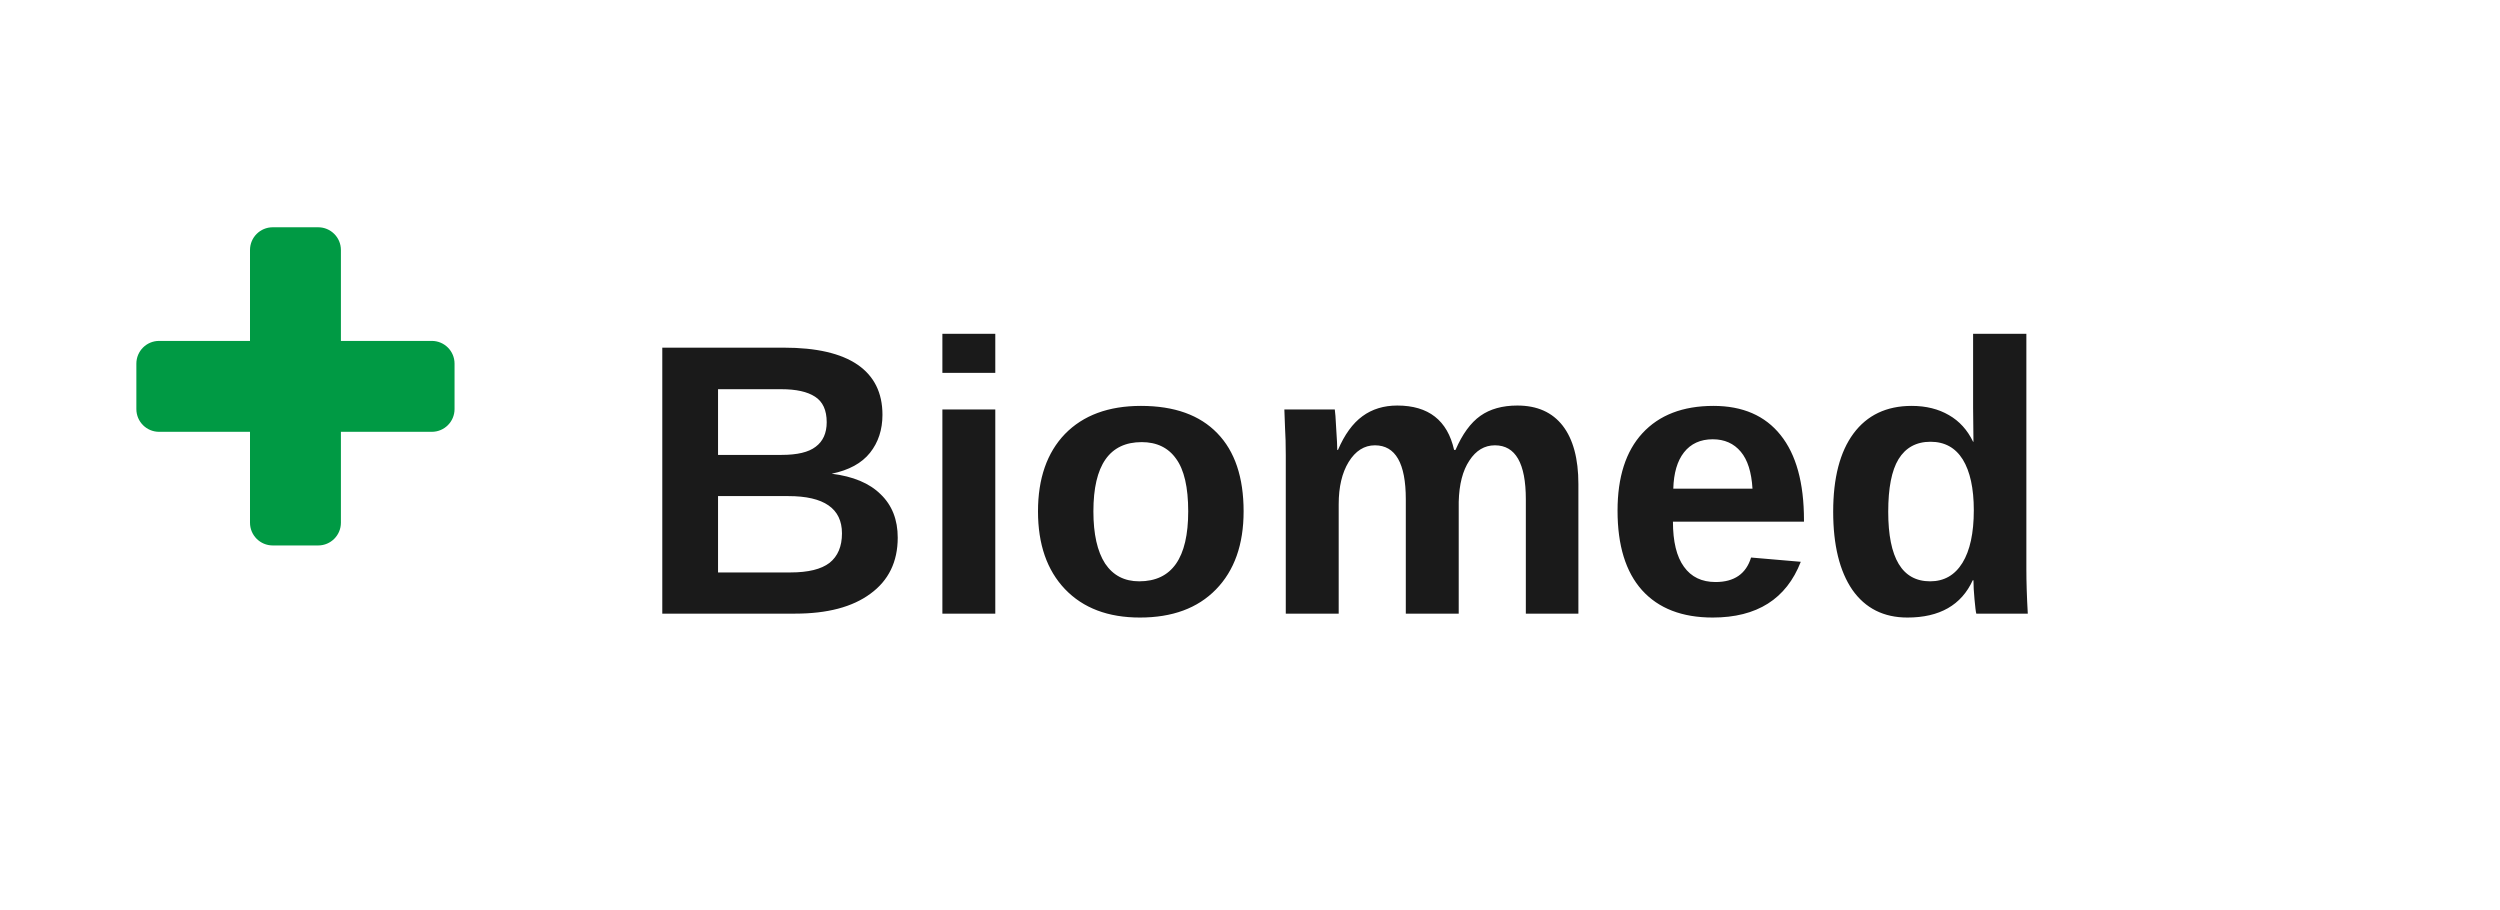
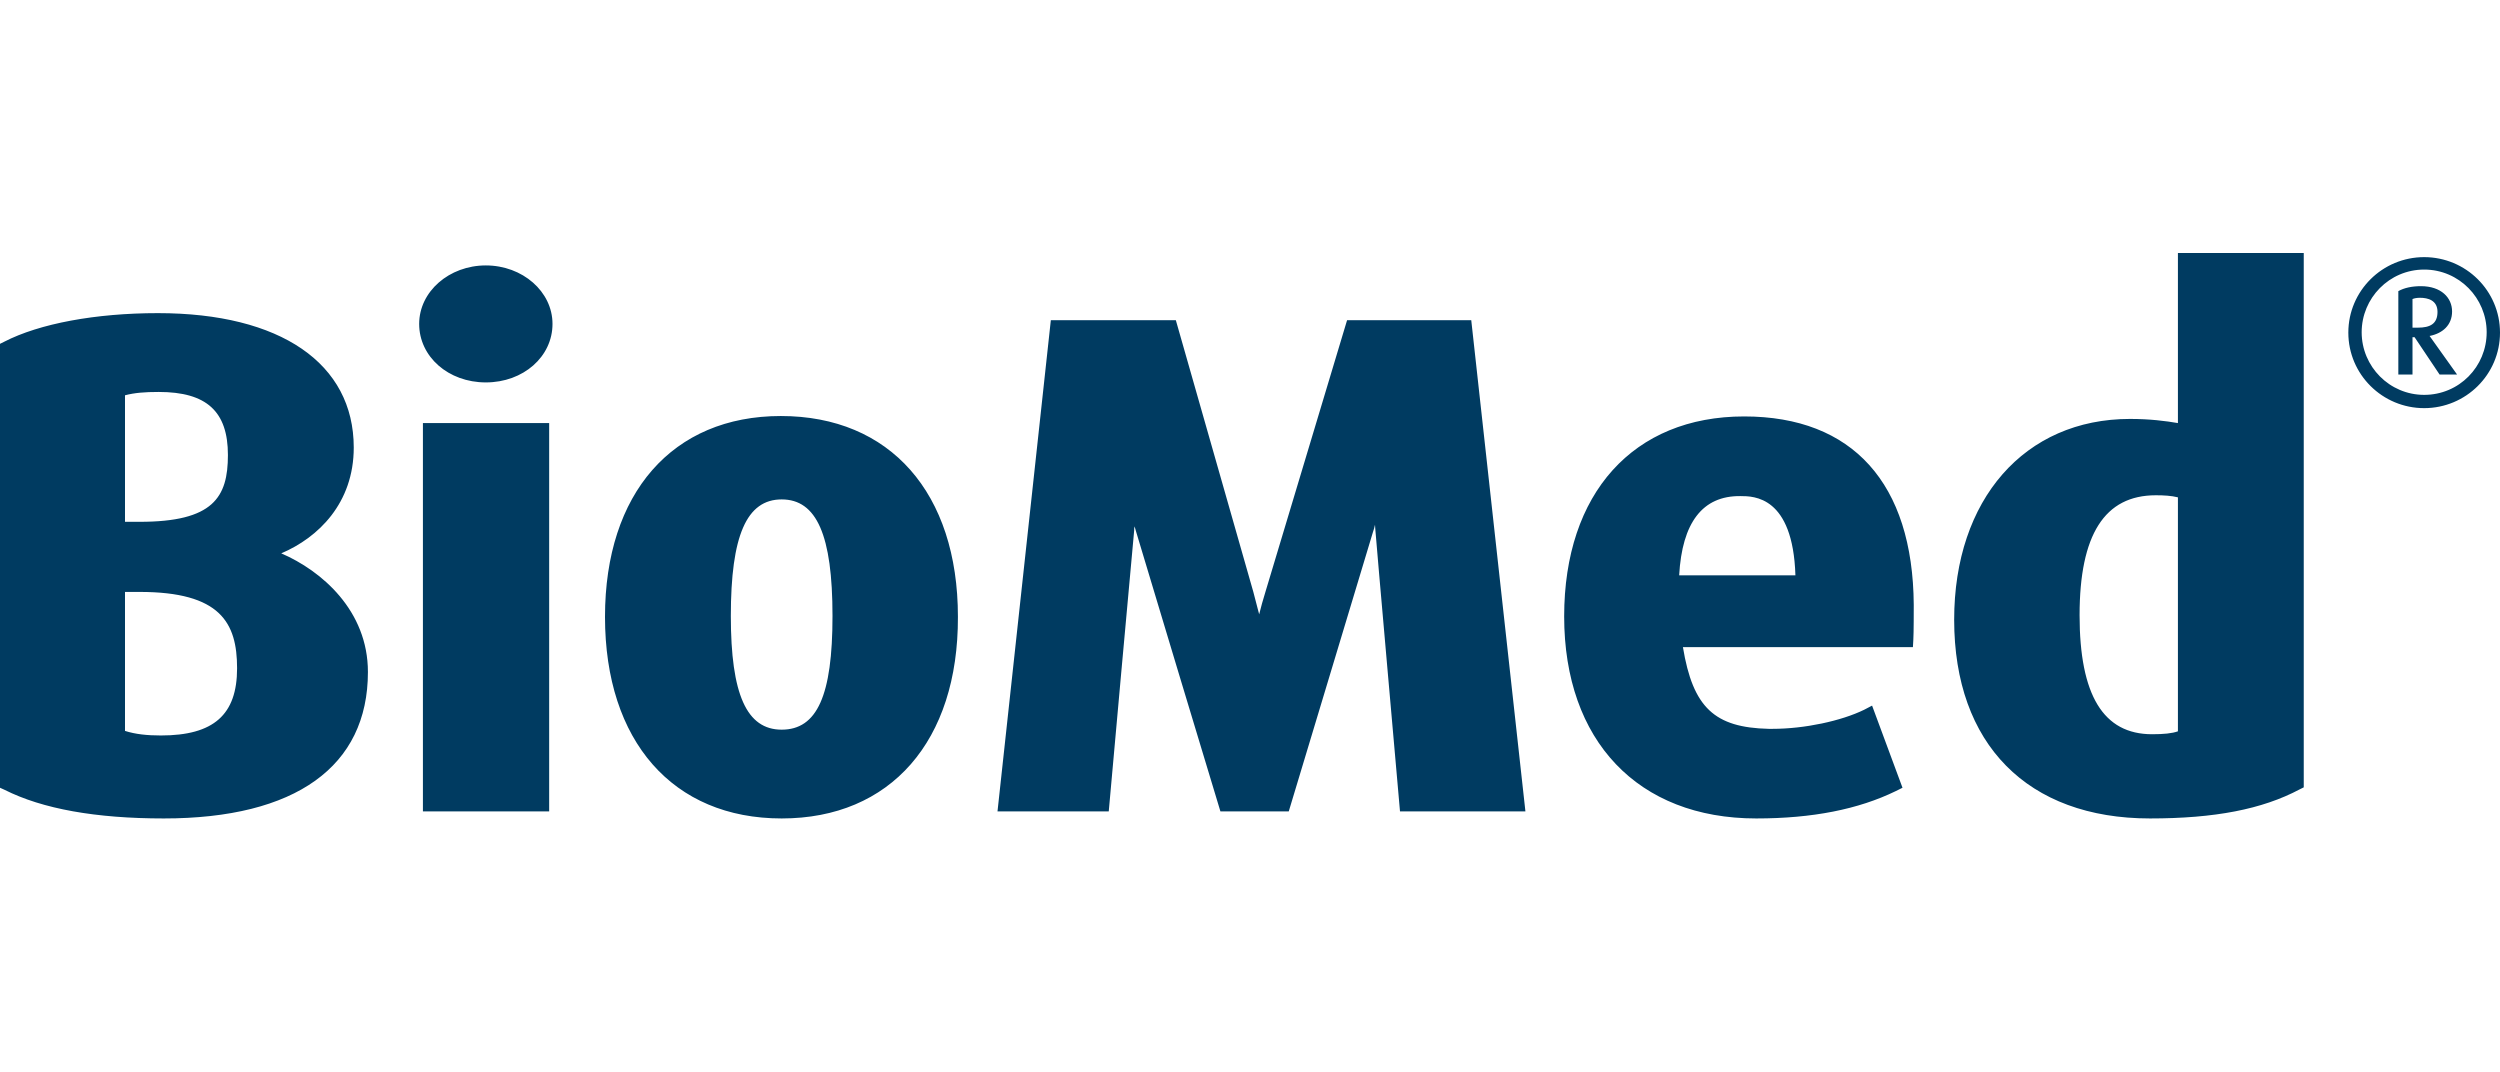
- <svg xmlns="http://www.w3.org/2000/svg" viewBox="0 0 110 40" role="img">
-   <rect x="6" y="15" width="14" height="4" rx="1" fill="#009A44" />
-   <rect x="11" y="10" width="4" height="14" rx="1" fill="#009A44" />
-   <text x="28" y="27" font-family="Arial, Helvetica, sans-serif" font-size="17" font-weight="700" fill="#1a1a1a">Biomed</text>
+ <svg xmlns="http://www.w3.org/2000/svg" width="336" height="144" viewBox="0 0 336 144" fill="none">
+   <path d="M22.008 110C12.88 110 5.712 108.718 0.616 106.153L0 105.874V46.211L0.56 45.932C5.32 43.479 12.88 42.085 21.224 42.085C37.688 42.085 47.544 48.832 47.544 60.151C47.544 67.623 42.784 72.251 37.8 74.37C43.232 76.712 49.448 82.065 49.448 90.317C49.448 103.03 39.704 110 22.008 110ZM16.8 98.235C18.2 98.681 19.768 98.848 21.616 98.848C28.728 98.848 31.864 96.06 31.864 89.815C31.864 83.682 29.624 79.555 18.76 79.555H16.8V98.235ZM16.8 70.132H18.76C28.672 70.132 30.632 66.842 30.632 61.155C30.632 55.3 27.776 52.679 21.336 52.679C19.432 52.679 18.088 52.791 16.8 53.126V70.132ZM73.808 109.052H56.84V56.861H73.808V109.052ZM65.296 51.397C60.256 51.397 56.336 47.94 56.336 43.535C56.336 39.186 60.368 35.673 65.296 35.673C70.224 35.673 74.256 39.186 74.256 43.535C74.256 47.94 70.336 51.397 65.296 51.397ZM105.056 110C90.44 110 81.312 99.629 81.312 82.901C81.312 66.285 90.384 55.913 104.944 55.913C119.616 55.913 128.744 66.229 128.744 82.901C128.8 99.629 119.672 110 105.056 110ZM105.056 67.121C100.352 67.121 98.224 71.972 98.224 82.789C98.224 93.328 100.352 98.067 105.056 98.067C109.816 98.067 111.888 93.495 111.888 82.789C111.888 71.916 109.76 67.121 105.056 67.121ZM197.736 43.033H181.048L170.072 79.555C169.736 80.615 169.456 81.674 169.232 82.566C169.008 81.674 168.728 80.615 168.448 79.555L158.032 43.033H141.232L134.064 109.052H149.016C149.016 109.052 152.376 71.638 152.432 71.303C152.432 71.136 152.432 70.913 152.488 70.745C152.544 71.024 152.656 71.247 152.712 71.526C153.104 72.92 164.024 109.052 164.024 109.052H173.208C173.208 109.052 184.128 72.864 184.52 71.526C184.632 71.192 184.744 70.857 184.8 70.522C184.8 70.801 184.856 71.08 184.856 71.303C184.856 71.638 188.16 109.052 188.16 109.052H205.016L197.736 43.033ZM288.96 110C272.496 110 262.64 100.019 262.64 83.291C262.64 67.121 272.104 56.304 286.272 56.304C288.96 56.304 291.088 56.583 292.712 56.861V34H309.624V105.818L309.064 106.097C304.024 108.773 297.64 110 288.96 110ZM289.744 66.564C282.856 66.564 279.496 71.861 279.496 82.678C279.496 93.439 282.688 98.681 289.24 98.681C290.808 98.681 291.928 98.569 292.712 98.29V66.842C291.816 66.619 290.808 66.564 289.744 66.564ZM236.04 110C220.136 110 210.224 99.573 210.224 82.845C210.224 66.285 219.52 55.969 234.416 55.969C248.976 55.969 257.096 64.946 257.208 81.284C257.208 82.12 257.208 85.076 257.152 85.968L257.096 86.971H226.184C227.528 95.112 230.44 97.789 237.72 97.956H238.224C242.536 97.956 247.464 96.897 250.544 95.391L251.608 94.834L255.696 105.874L254.8 106.32C249.76 108.773 243.6 110 236.04 110ZM225.68 77.325H241.304C240.968 66.675 235.704 66.675 233.912 66.675C228.816 66.619 226.072 70.244 225.68 77.325ZM325.808 54.854C320.208 54.854 315.616 50.337 315.616 44.706C315.616 39.074 320.208 34.558 325.808 34.558C331.408 34.558 336 39.074 336 44.706C336 50.337 331.408 54.854 325.808 54.854ZM325.808 36.23C321.104 36.23 317.408 40.078 317.408 44.65C317.408 49.278 321.16 53.07 325.808 53.07C330.512 53.07 334.208 49.278 334.208 44.65C334.208 40.078 330.512 36.23 325.808 36.23ZM327.88 50.337L324.52 45.319H324.24V50.337H322.336V39.13C323.12 38.684 324.184 38.461 325.36 38.461C328.104 38.461 329.56 40.022 329.56 41.862C329.56 43.702 328.272 44.817 326.536 45.152L330.232 50.337H327.88ZM325.248 40.022C324.856 40.022 324.52 40.078 324.24 40.189V44.037H324.968C326.592 44.037 327.6 43.535 327.6 41.918C327.6 40.357 326.312 40.022 325.248 40.022ZM236.04 110C220.136 110 210.224 99.573 210.224 82.845C210.224 66.285 219.52 55.969 234.416 55.969C248.976 55.969 257.096 64.946 257.208 81.284C257.208 82.12 257.208 85.076 257.152 85.968L257.096 86.971H226.184C227.528 95.112 230.44 97.789 237.72 97.956H238.224C242.536 97.956 247.464 96.897 250.544 95.391L251.608 94.834L255.696 105.874L254.8 106.32C249.76 108.773 243.6 110 236.04 110ZM225.68 77.325H241.304C240.968 66.675 235.704 66.675 233.912 66.675C228.816 66.619 226.072 70.244 225.68 77.325Z" fill="#003B61" />
</svg>
